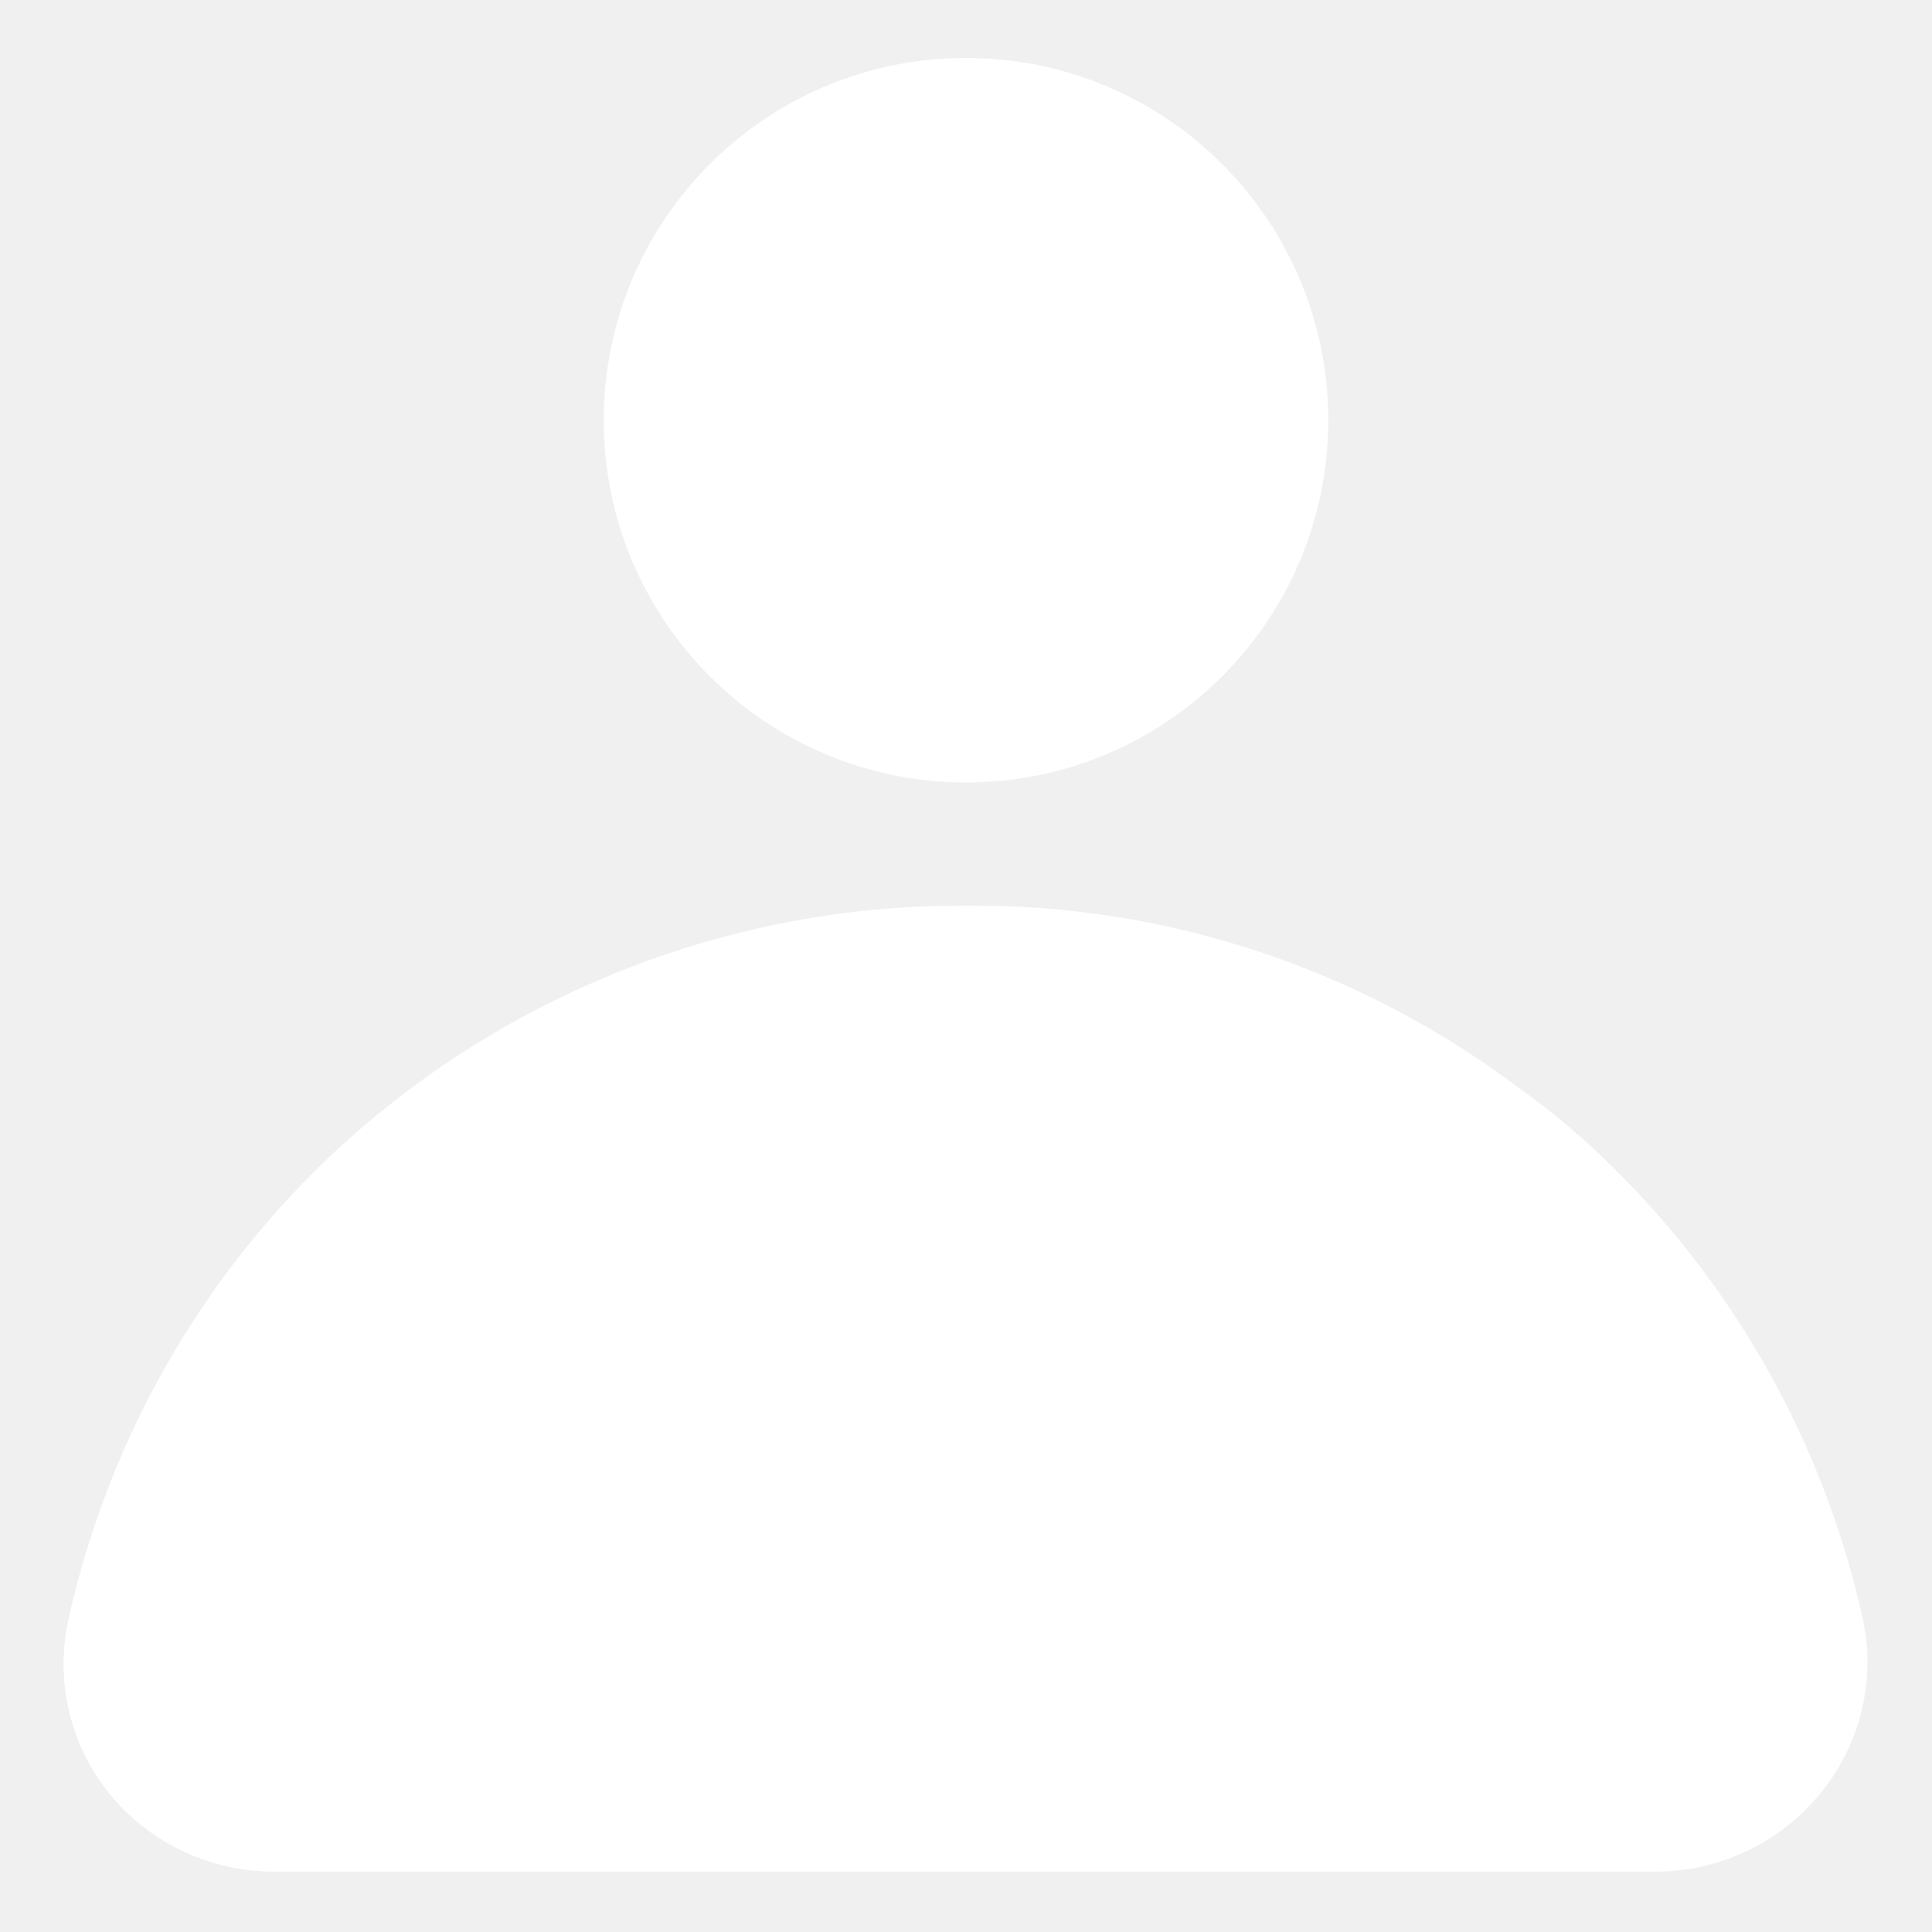
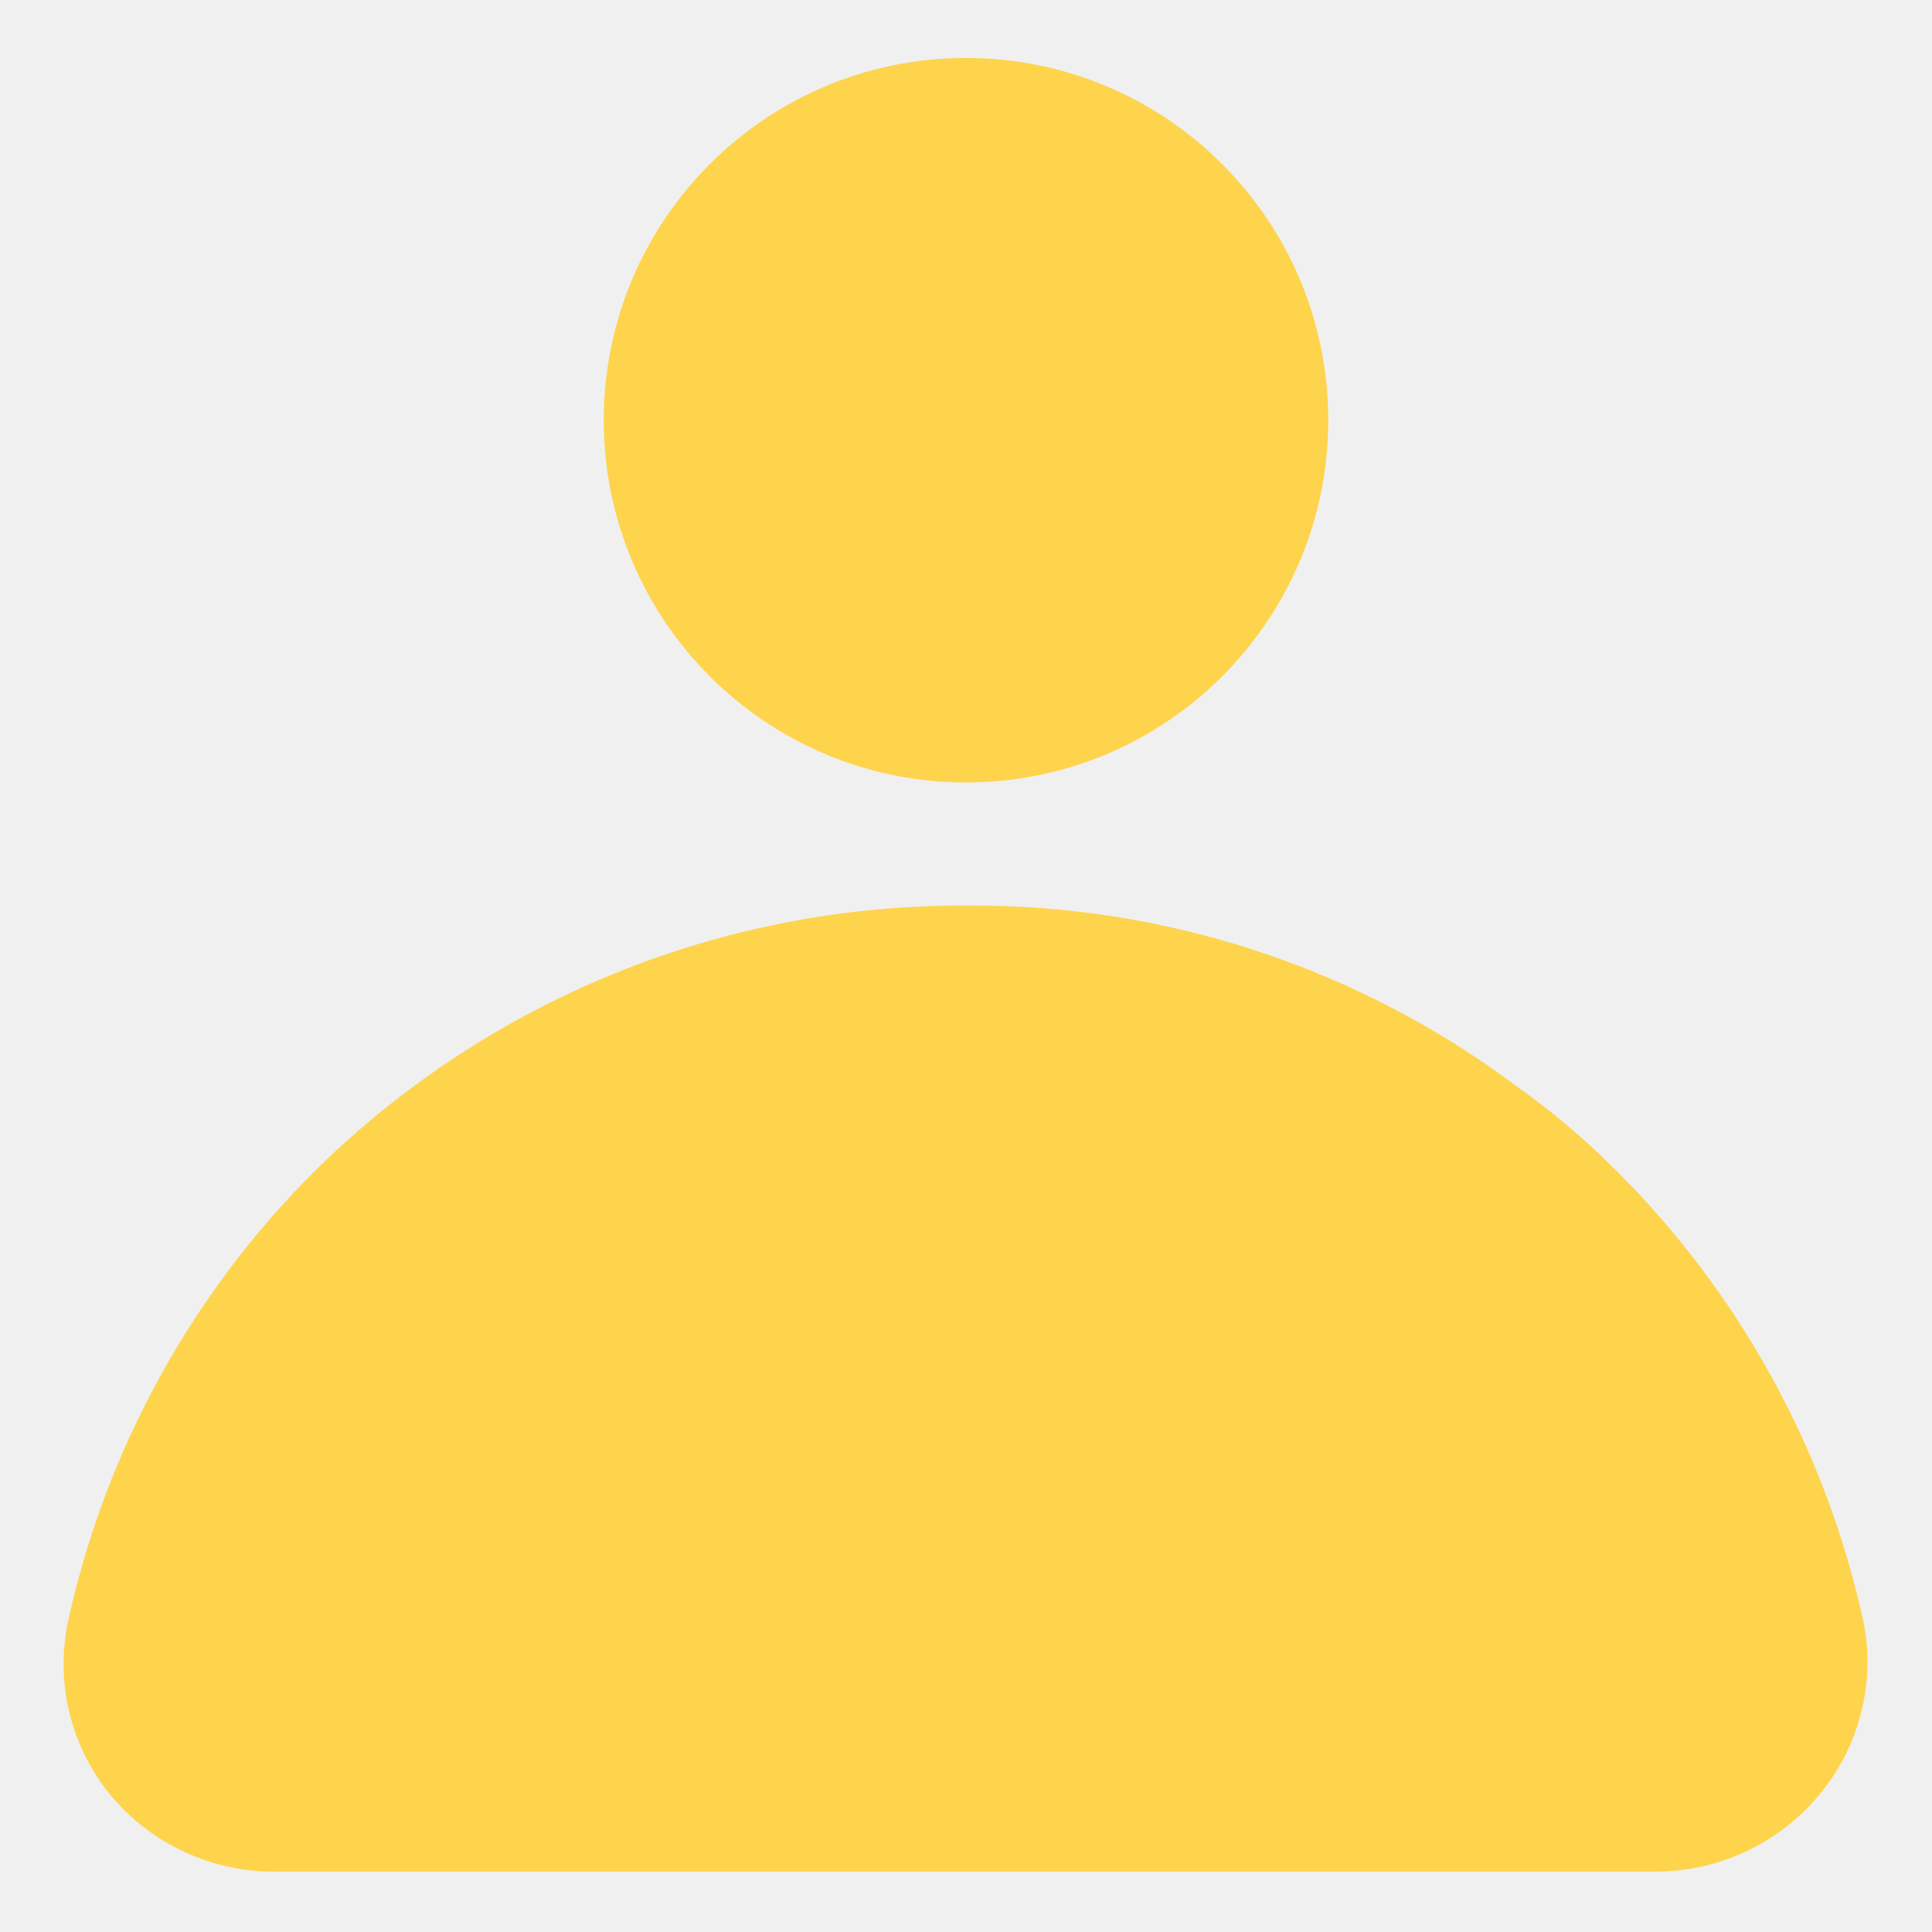
<svg xmlns="http://www.w3.org/2000/svg" width="24" height="24" viewBox="0 0 24 24" fill="none">
  <g clip-path="url(#clip0_51_62)">
-     <path d="M12 9.72C14.485 9.72 16.5 7.705 16.5 5.22C16.5 2.735 14.485 0.72 12 0.72C9.515 0.72 7.5 2.735 7.5 5.22C7.5 7.705 9.515 9.72 12 9.72Z" fill="white" />
-     <path d="M23.145 20.13C22.678 18.005 21.608 16.059 20.063 14.527C19.688 14.151 19.281 13.807 18.848 13.5C16.874 12.019 14.468 11.229 12 11.25C8.983 11.235 6.082 12.413 3.93 14.527C2.385 16.059 1.315 18.005 0.848 20.13C0.767 20.506 0.771 20.895 0.861 21.269C0.95 21.643 1.123 21.992 1.365 22.29C1.617 22.595 1.933 22.839 2.291 23.005C2.649 23.171 3.04 23.255 3.435 23.25H20.565C20.961 23.25 21.352 23.161 21.709 22.99C22.066 22.819 22.38 22.569 22.628 22.26C22.866 21.965 23.036 21.621 23.125 21.253C23.215 20.885 23.222 20.501 23.145 20.13Z" fill="white" />
+     <path d="M12 9.72C14.485 9.72 16.5 7.705 16.5 5.22C16.5 2.735 14.485 0.72 12 0.72C9.515 0.72 7.5 2.735 7.5 5.22C7.5 7.705 9.515 9.72 12 9.72Z" fill="#FED44C" />
+     <path d="M23.145 20.13C22.678 18.005 21.608 16.059 20.063 14.527C19.688 14.151 19.281 13.807 18.848 13.5C16.874 12.019 14.468 11.229 12 11.25C8.983 11.235 6.082 12.413 3.93 14.527C2.385 16.059 1.315 18.005 0.848 20.13C0.767 20.506 0.771 20.895 0.861 21.269C0.95 21.643 1.123 21.992 1.365 22.29C1.617 22.595 1.933 22.839 2.291 23.005C2.649 23.171 3.04 23.255 3.435 23.25H20.565C20.961 23.25 21.352 23.161 21.709 22.99C22.066 22.819 22.38 22.569 22.628 22.26C22.866 21.965 23.036 21.621 23.125 21.253C23.215 20.885 23.222 20.501 23.145 20.13Z" fill="#FED44C" />
  </g>
  <defs>
    <clipPath id="clip0_51_62">
      <rect width="24" height="24" fill="#FED44C" />
    </clipPath>
  </defs>
</svg>
